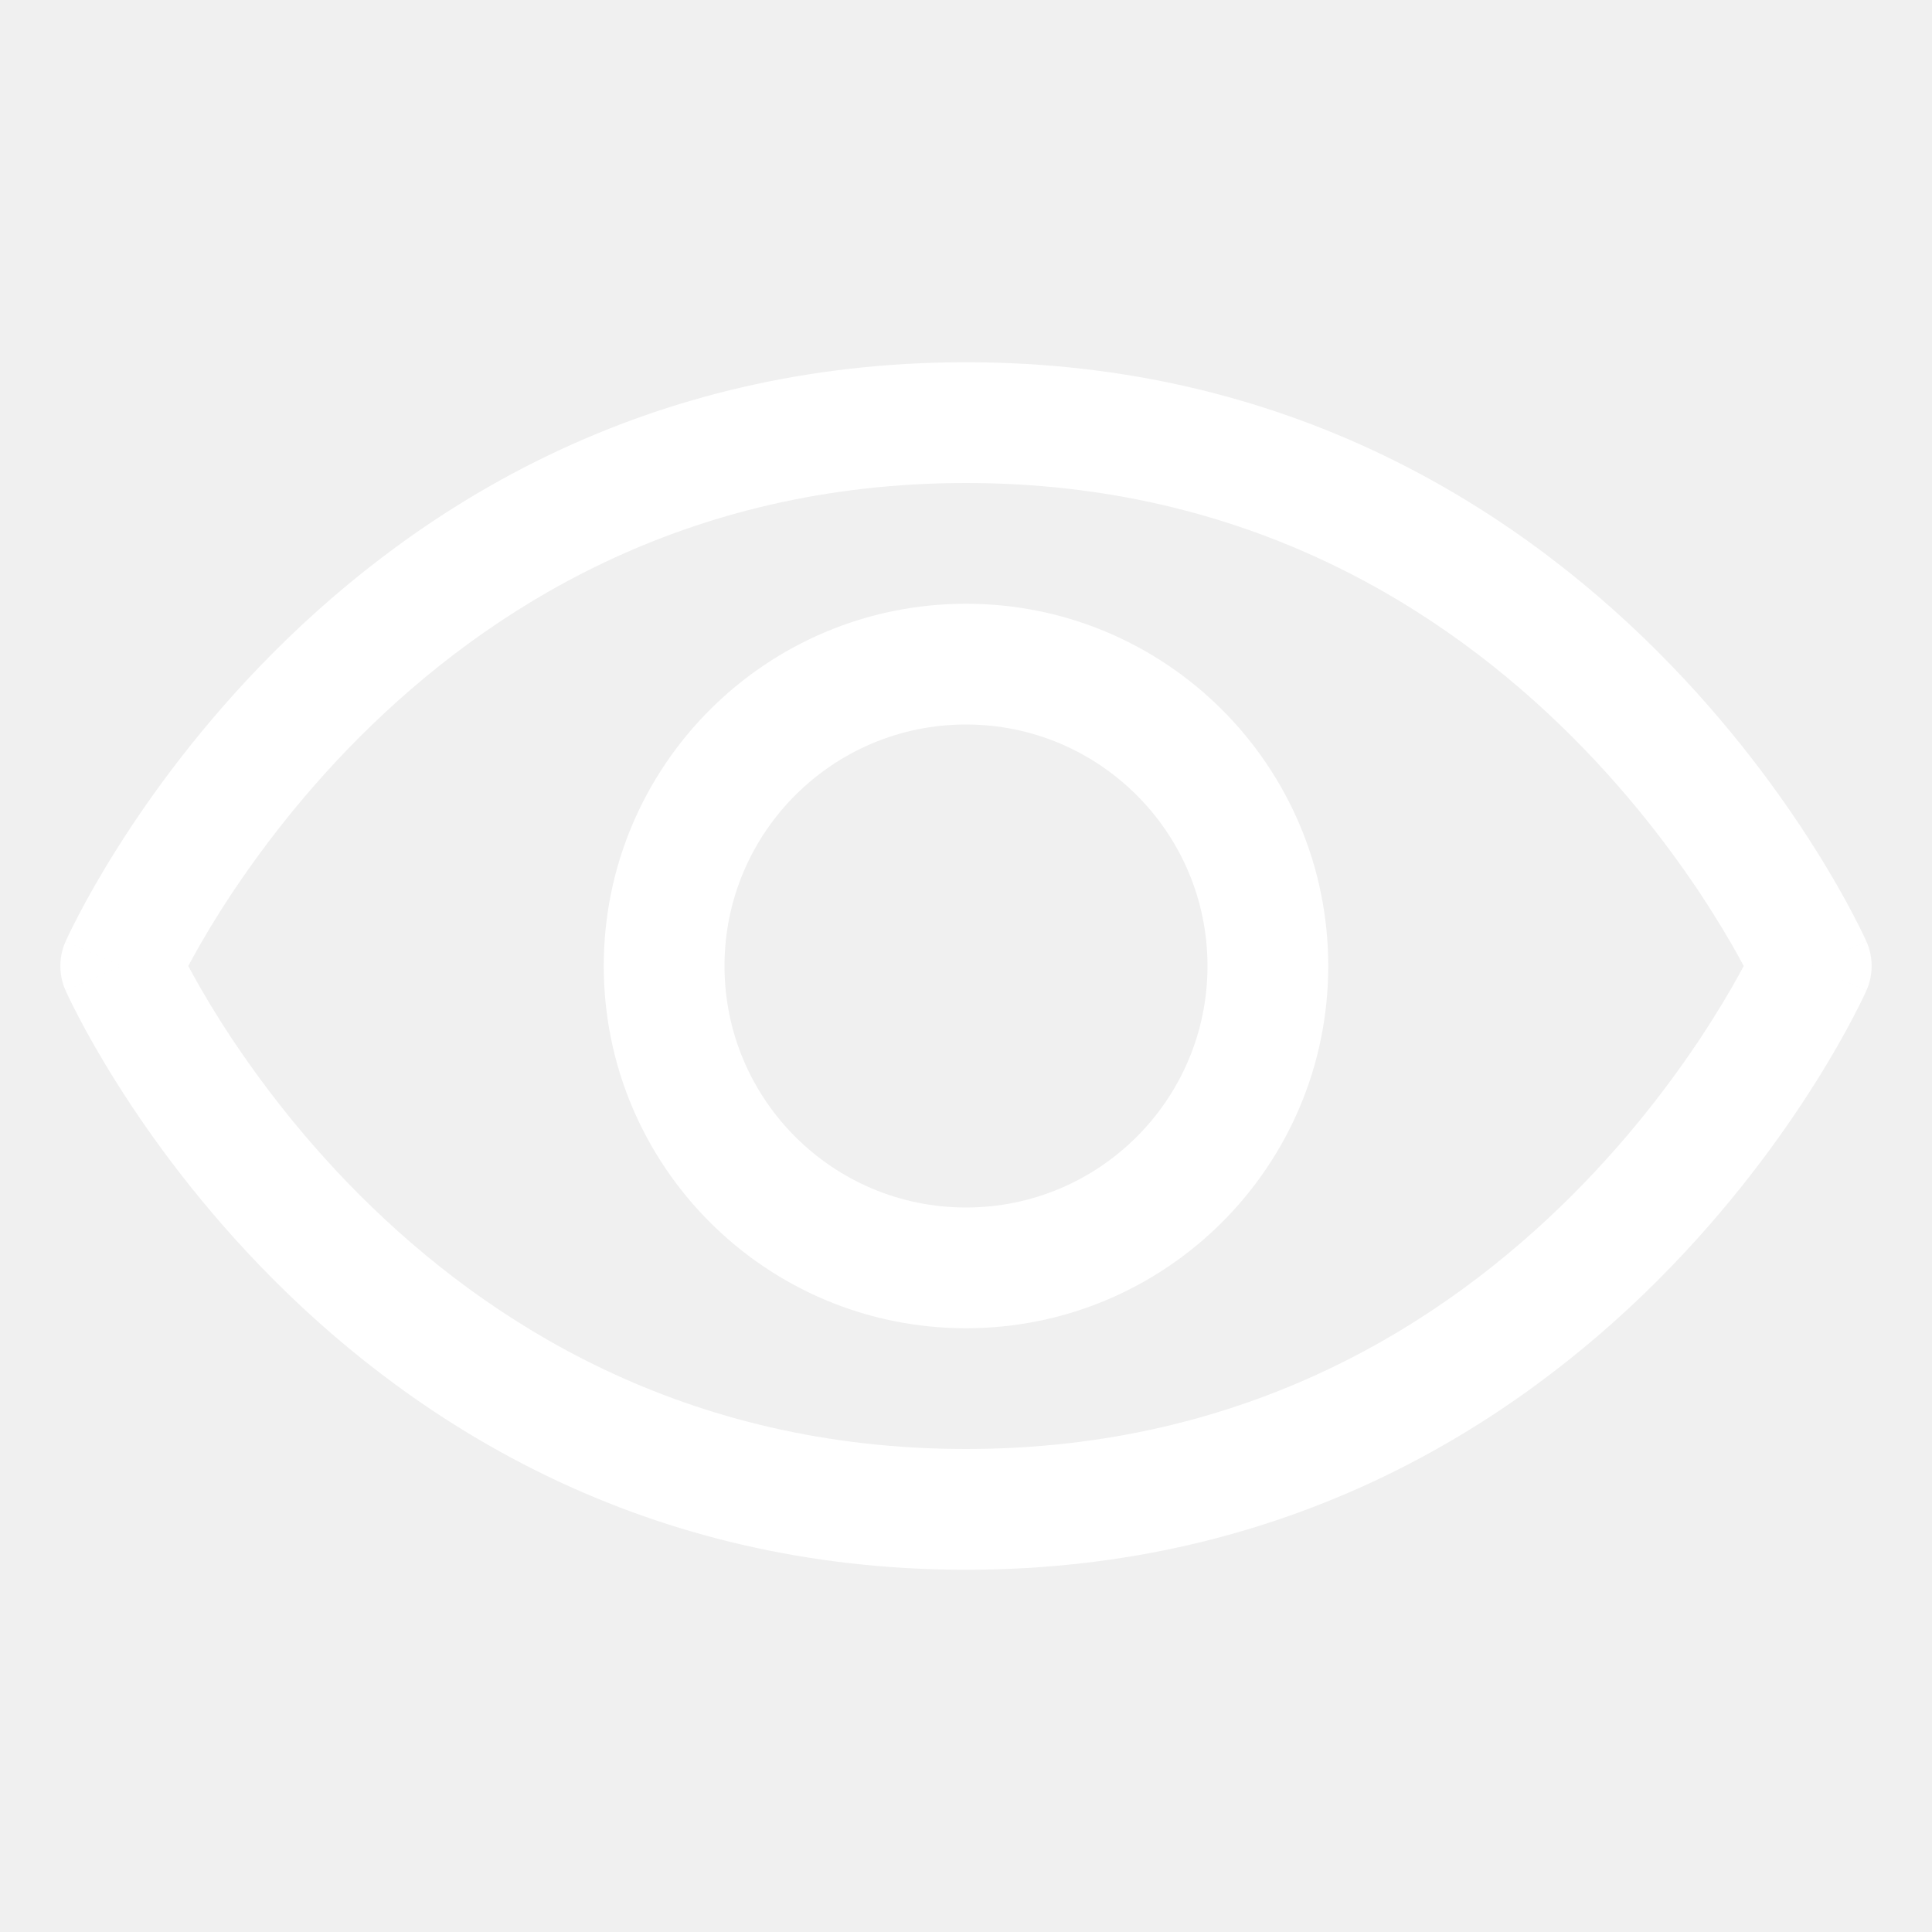
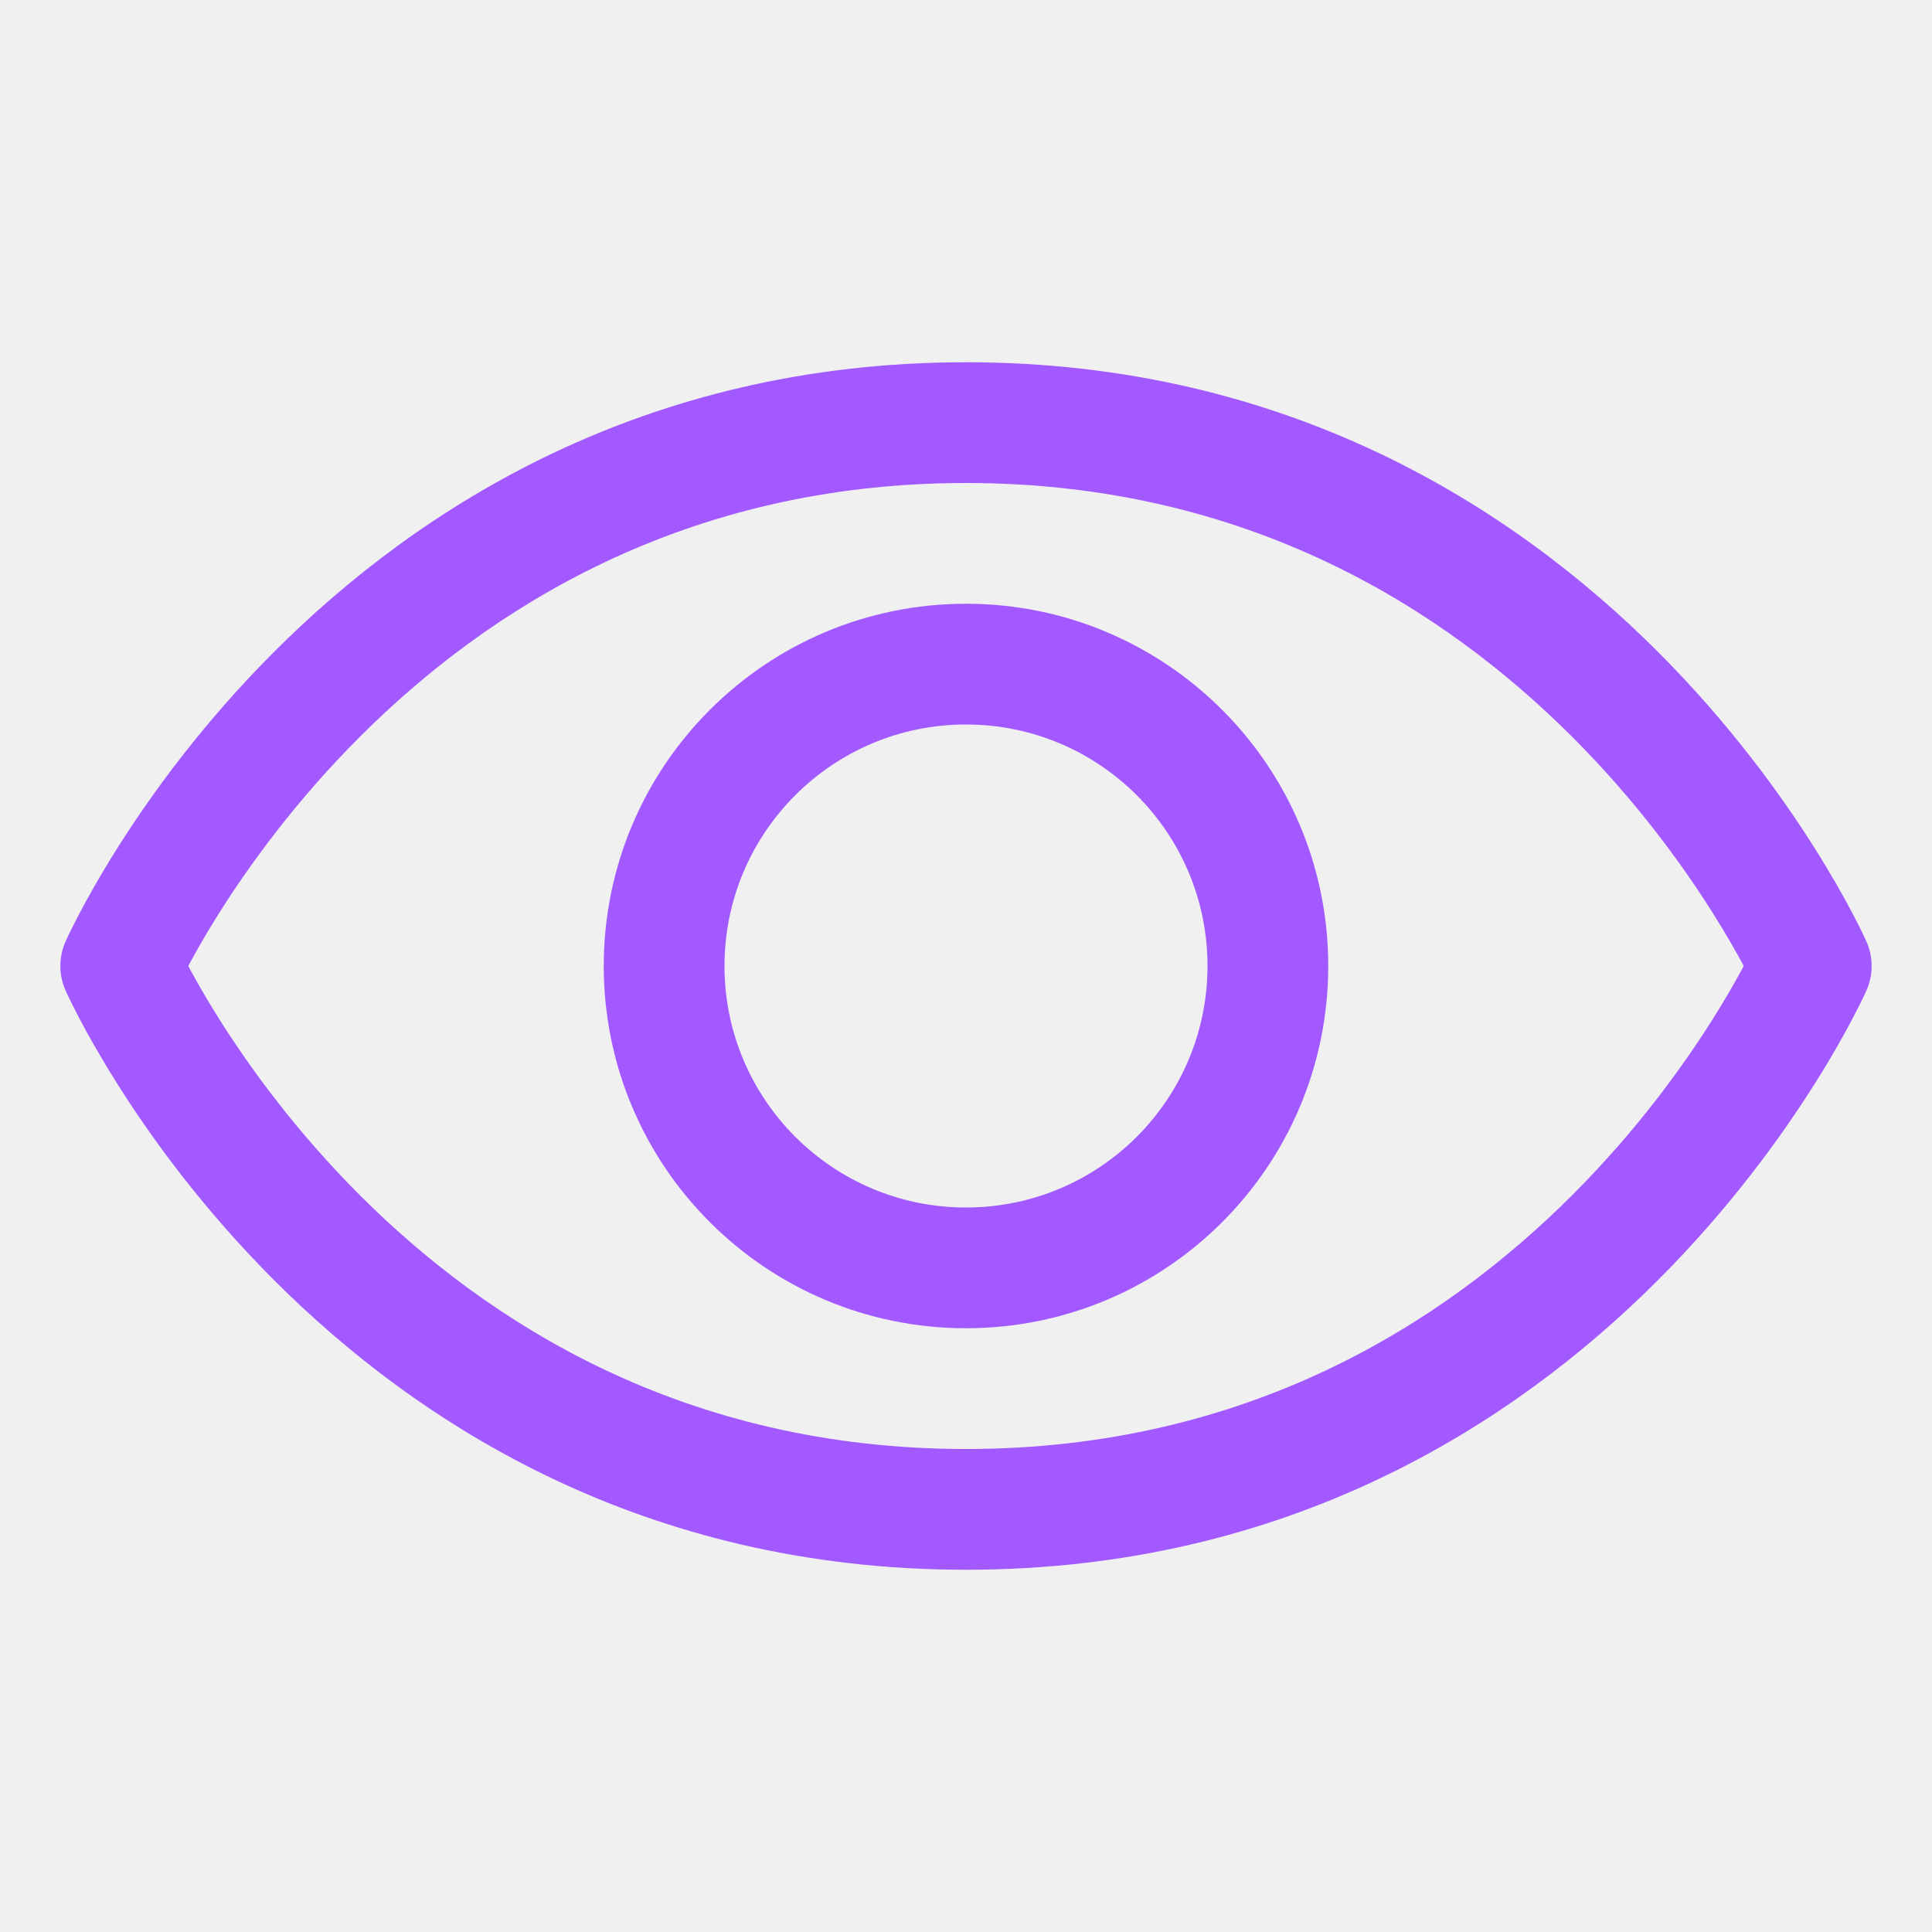
- <svg xmlns="http://www.w3.org/2000/svg" width="32" height="32" viewBox="0 0 32 32" fill="none">
-   <path fill-rule="evenodd" clip-rule="evenodd" d="M4.543 10.793C6.927 8.409 10.667 6 16 6C21.333 6 25.073 8.409 27.457 10.793C28.646 11.982 29.503 13.169 30.065 14.061C30.346 14.508 30.555 14.882 30.694 15.149C30.764 15.283 30.817 15.39 30.854 15.465C30.872 15.503 30.886 15.533 30.896 15.555L30.908 15.581L30.912 15.589L30.913 15.592L30.913 15.593C30.914 15.593 30.914 15.594 30 16C30.914 16.406 30.914 16.407 30.913 16.407L30.913 16.408L30.912 16.411L30.908 16.419L30.896 16.445C30.886 16.467 30.872 16.497 30.854 16.535C30.817 16.61 30.764 16.717 30.694 16.851C30.555 17.118 30.346 17.492 30.065 17.939C29.503 18.831 28.646 20.018 27.457 21.207C25.073 23.591 21.333 26 16 26C10.667 26 6.927 23.591 4.543 21.207C3.354 20.018 2.496 18.831 1.935 17.939C1.654 17.492 1.445 17.118 1.306 16.851C1.236 16.717 1.183 16.61 1.146 16.535C1.128 16.497 1.114 16.467 1.104 16.445L1.092 16.419L1.088 16.411L1.087 16.408L1.087 16.407C1.086 16.407 1.086 16.406 2 16C1.086 15.594 1.086 15.593 1.087 15.593L1.087 15.592L1.088 15.589L1.092 15.581L1.104 15.555C1.114 15.533 1.128 15.503 1.146 15.465C1.183 15.39 1.236 15.283 1.306 15.149C1.445 14.882 1.654 14.508 1.935 14.061C2.496 13.169 3.354 11.982 4.543 10.793ZM2 16L1.086 15.594C0.971 15.852 0.971 16.148 1.086 16.406L2 16ZM3.118 16C3.236 16.22 3.405 16.52 3.627 16.873C4.129 17.669 4.896 18.732 5.957 19.793C8.073 21.909 11.333 24 16 24C20.667 24 23.927 21.909 26.043 19.793C27.104 18.732 27.872 17.669 28.372 16.873C28.595 16.52 28.764 16.22 28.882 16C28.764 15.78 28.595 15.48 28.372 15.127C27.872 14.331 27.104 13.268 26.043 12.207C23.927 10.091 20.667 8 16 8C11.333 8 8.073 10.091 5.957 12.207C4.896 13.268 4.129 14.331 3.627 15.127C3.405 15.48 3.236 15.78 3.118 16ZM30 16L30.914 16.406C31.029 16.148 31.029 15.852 30.914 15.594L30 16Z" fill="white" />
-   <path fill-rule="evenodd" clip-rule="evenodd" d="M16 12C13.791 12 12 13.791 12 16C12 18.209 13.791 20 16 20C18.209 20 20 18.209 20 16C20 13.791 18.209 12 16 12ZM10 16C10 12.686 12.686 10 16 10C19.314 10 22 12.686 22 16C22 19.314 19.314 22 16 22C12.686 22 10 19.314 10 16Z" fill="white" />
+ <svg xmlns="http://www.w3.org/2000/svg" width="20" height="20" viewBox="0 0 32 32" fill="#A259FF">
+   <path fill-rule="evenodd" clip-rule="evenodd" d="M4.543 10.793C6.927 8.409 10.667 6 16 6C21.333 6 25.073 8.409 27.457 10.793C28.646 11.982 29.503 13.169 30.065 14.061C30.346 14.508 30.555 14.882 30.694 15.149C30.764 15.283 30.817 15.39 30.854 15.465C30.872 15.503 30.886 15.533 30.896 15.555L30.908 15.581L30.912 15.589L30.913 15.592L30.913 15.593C30.914 15.593 30.914 15.594 30 16C30.914 16.406 30.914 16.407 30.913 16.407L30.913 16.408L30.912 16.411L30.908 16.419L30.896 16.445C30.886 16.467 30.872 16.497 30.854 16.535C30.817 16.61 30.764 16.717 30.694 16.851C30.555 17.118 30.346 17.492 30.065 17.939C29.503 18.831 28.646 20.018 27.457 21.207C25.073 23.591 21.333 26 16 26C10.667 26 6.927 23.591 4.543 21.207C3.354 20.018 2.496 18.831 1.935 17.939C1.654 17.492 1.445 17.118 1.306 16.851C1.236 16.717 1.183 16.61 1.146 16.535C1.128 16.497 1.114 16.467 1.104 16.445L1.092 16.419L1.088 16.411L1.087 16.408L1.087 16.407C1.086 16.407 1.086 16.406 2 16C1.086 15.594 1.086 15.593 1.087 15.593L1.087 15.592L1.088 15.589L1.092 15.581L1.104 15.555C1.114 15.533 1.128 15.503 1.146 15.465C1.183 15.39 1.236 15.283 1.306 15.149C1.445 14.882 1.654 14.508 1.935 14.061C2.496 13.169 3.354 11.982 4.543 10.793ZM2 16L1.086 15.594C0.971 15.852 0.971 16.148 1.086 16.406L2 16ZM3.118 16C3.236 16.22 3.405 16.52 3.627 16.873C4.129 17.669 4.896 18.732 5.957 19.793C8.073 21.909 11.333 24 16 24C20.667 24 23.927 21.909 26.043 19.793C27.104 18.732 27.872 17.669 28.372 16.873C28.595 16.52 28.764 16.22 28.882 16C28.764 15.78 28.595 15.48 28.372 15.127C27.872 14.331 27.104 13.268 26.043 12.207C23.927 10.091 20.667 8 16 8C11.333 8 8.073 10.091 5.957 12.207C4.896 13.268 4.129 14.331 3.627 15.127C3.405 15.48 3.236 15.78 3.118 16ZM30 16L30.914 16.406C31.029 16.148 31.029 15.852 30.914 15.594L30 16Z" fill="#A259FF" />
+   <path fill-rule="evenodd" clip-rule="evenodd" d="M16 12C13.791 12 12 13.791 12 16C12 18.209 13.791 20 16 20C18.209 20 20 18.209 20 16C20 13.791 18.209 12 16 12ZM10 16C10 12.686 12.686 10 16 10C19.314 10 22 12.686 22 16C22 19.314 19.314 22 16 22C12.686 22 10 19.314 10 16Z" fill="#A259FF" />
</svg>
